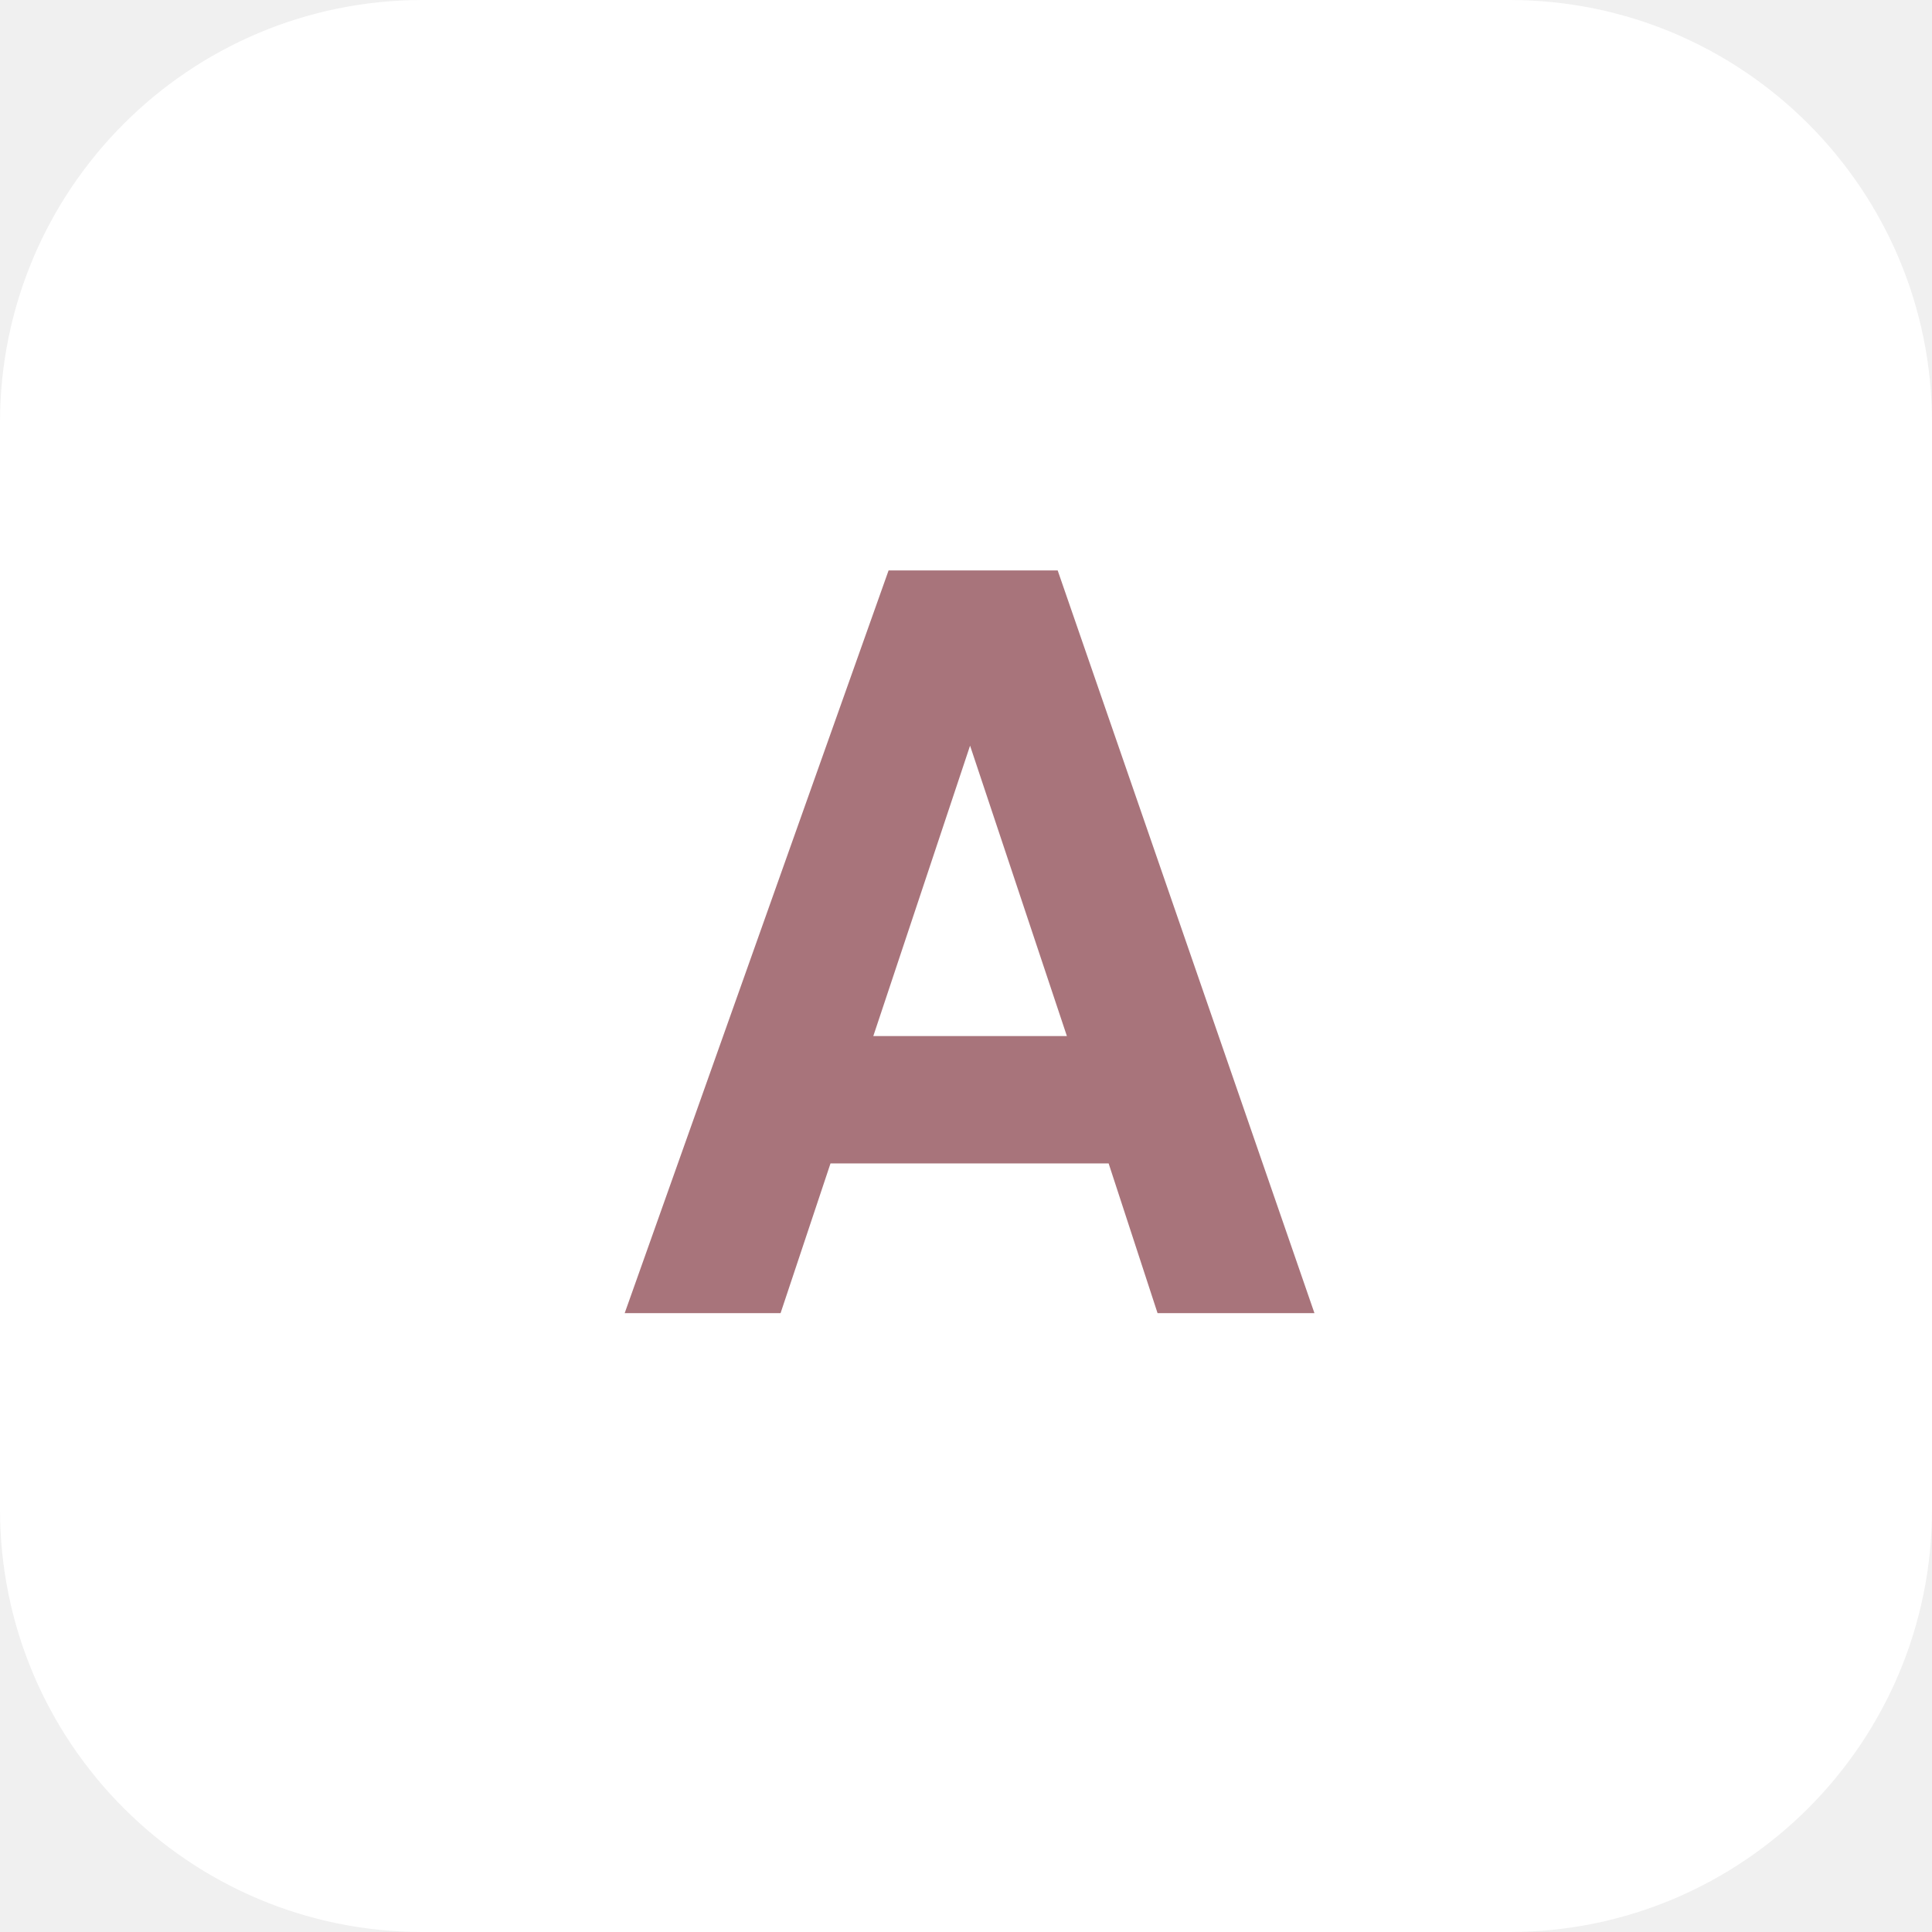
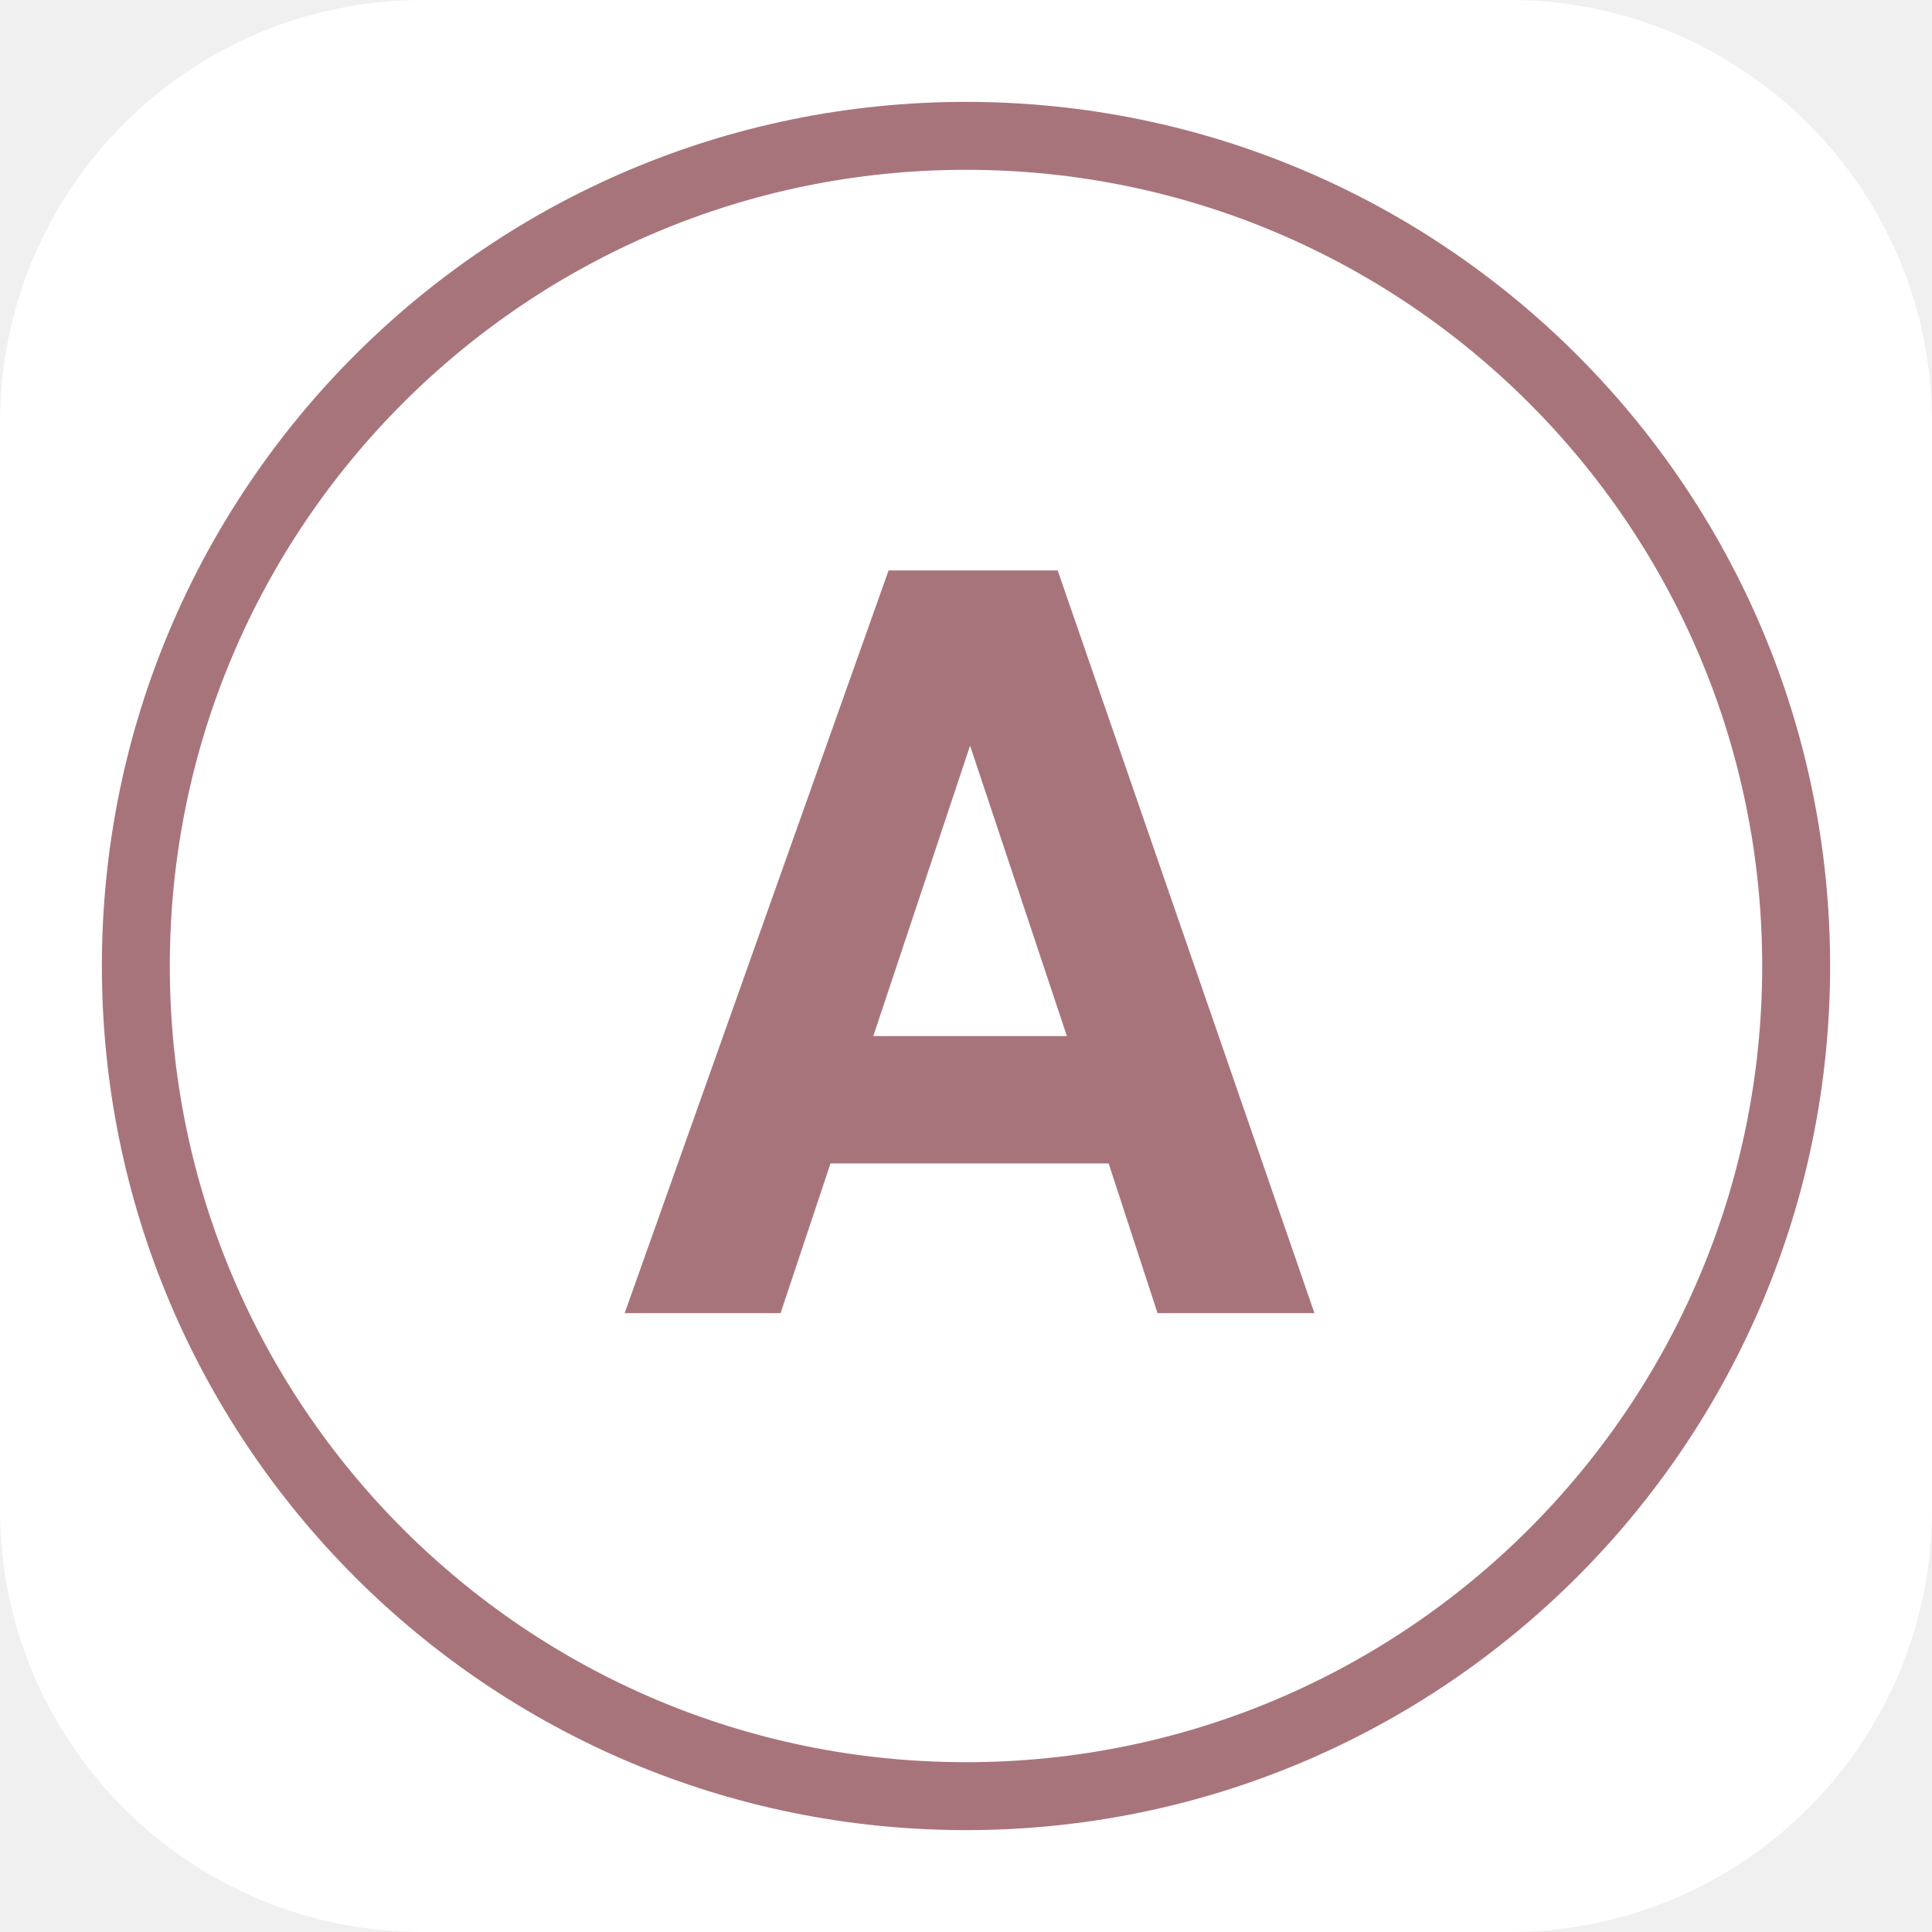
<svg xmlns="http://www.w3.org/2000/svg" viewBox="0 0 512 512">
  <rect width="512" height="512" rx="112" fill="#FFFFFF" />
+   <circle cx="256" cy="256" r="220" fill="none" stroke="#A8747B" stroke-width="18" />
  <text x="256" y="348" font-family="'Helvetica Neue', Helvetica, Arial, sans-serif" font-size="270" font-weight="700" fill="#A8747B" text-anchor="middle">A</text>
</svg>
